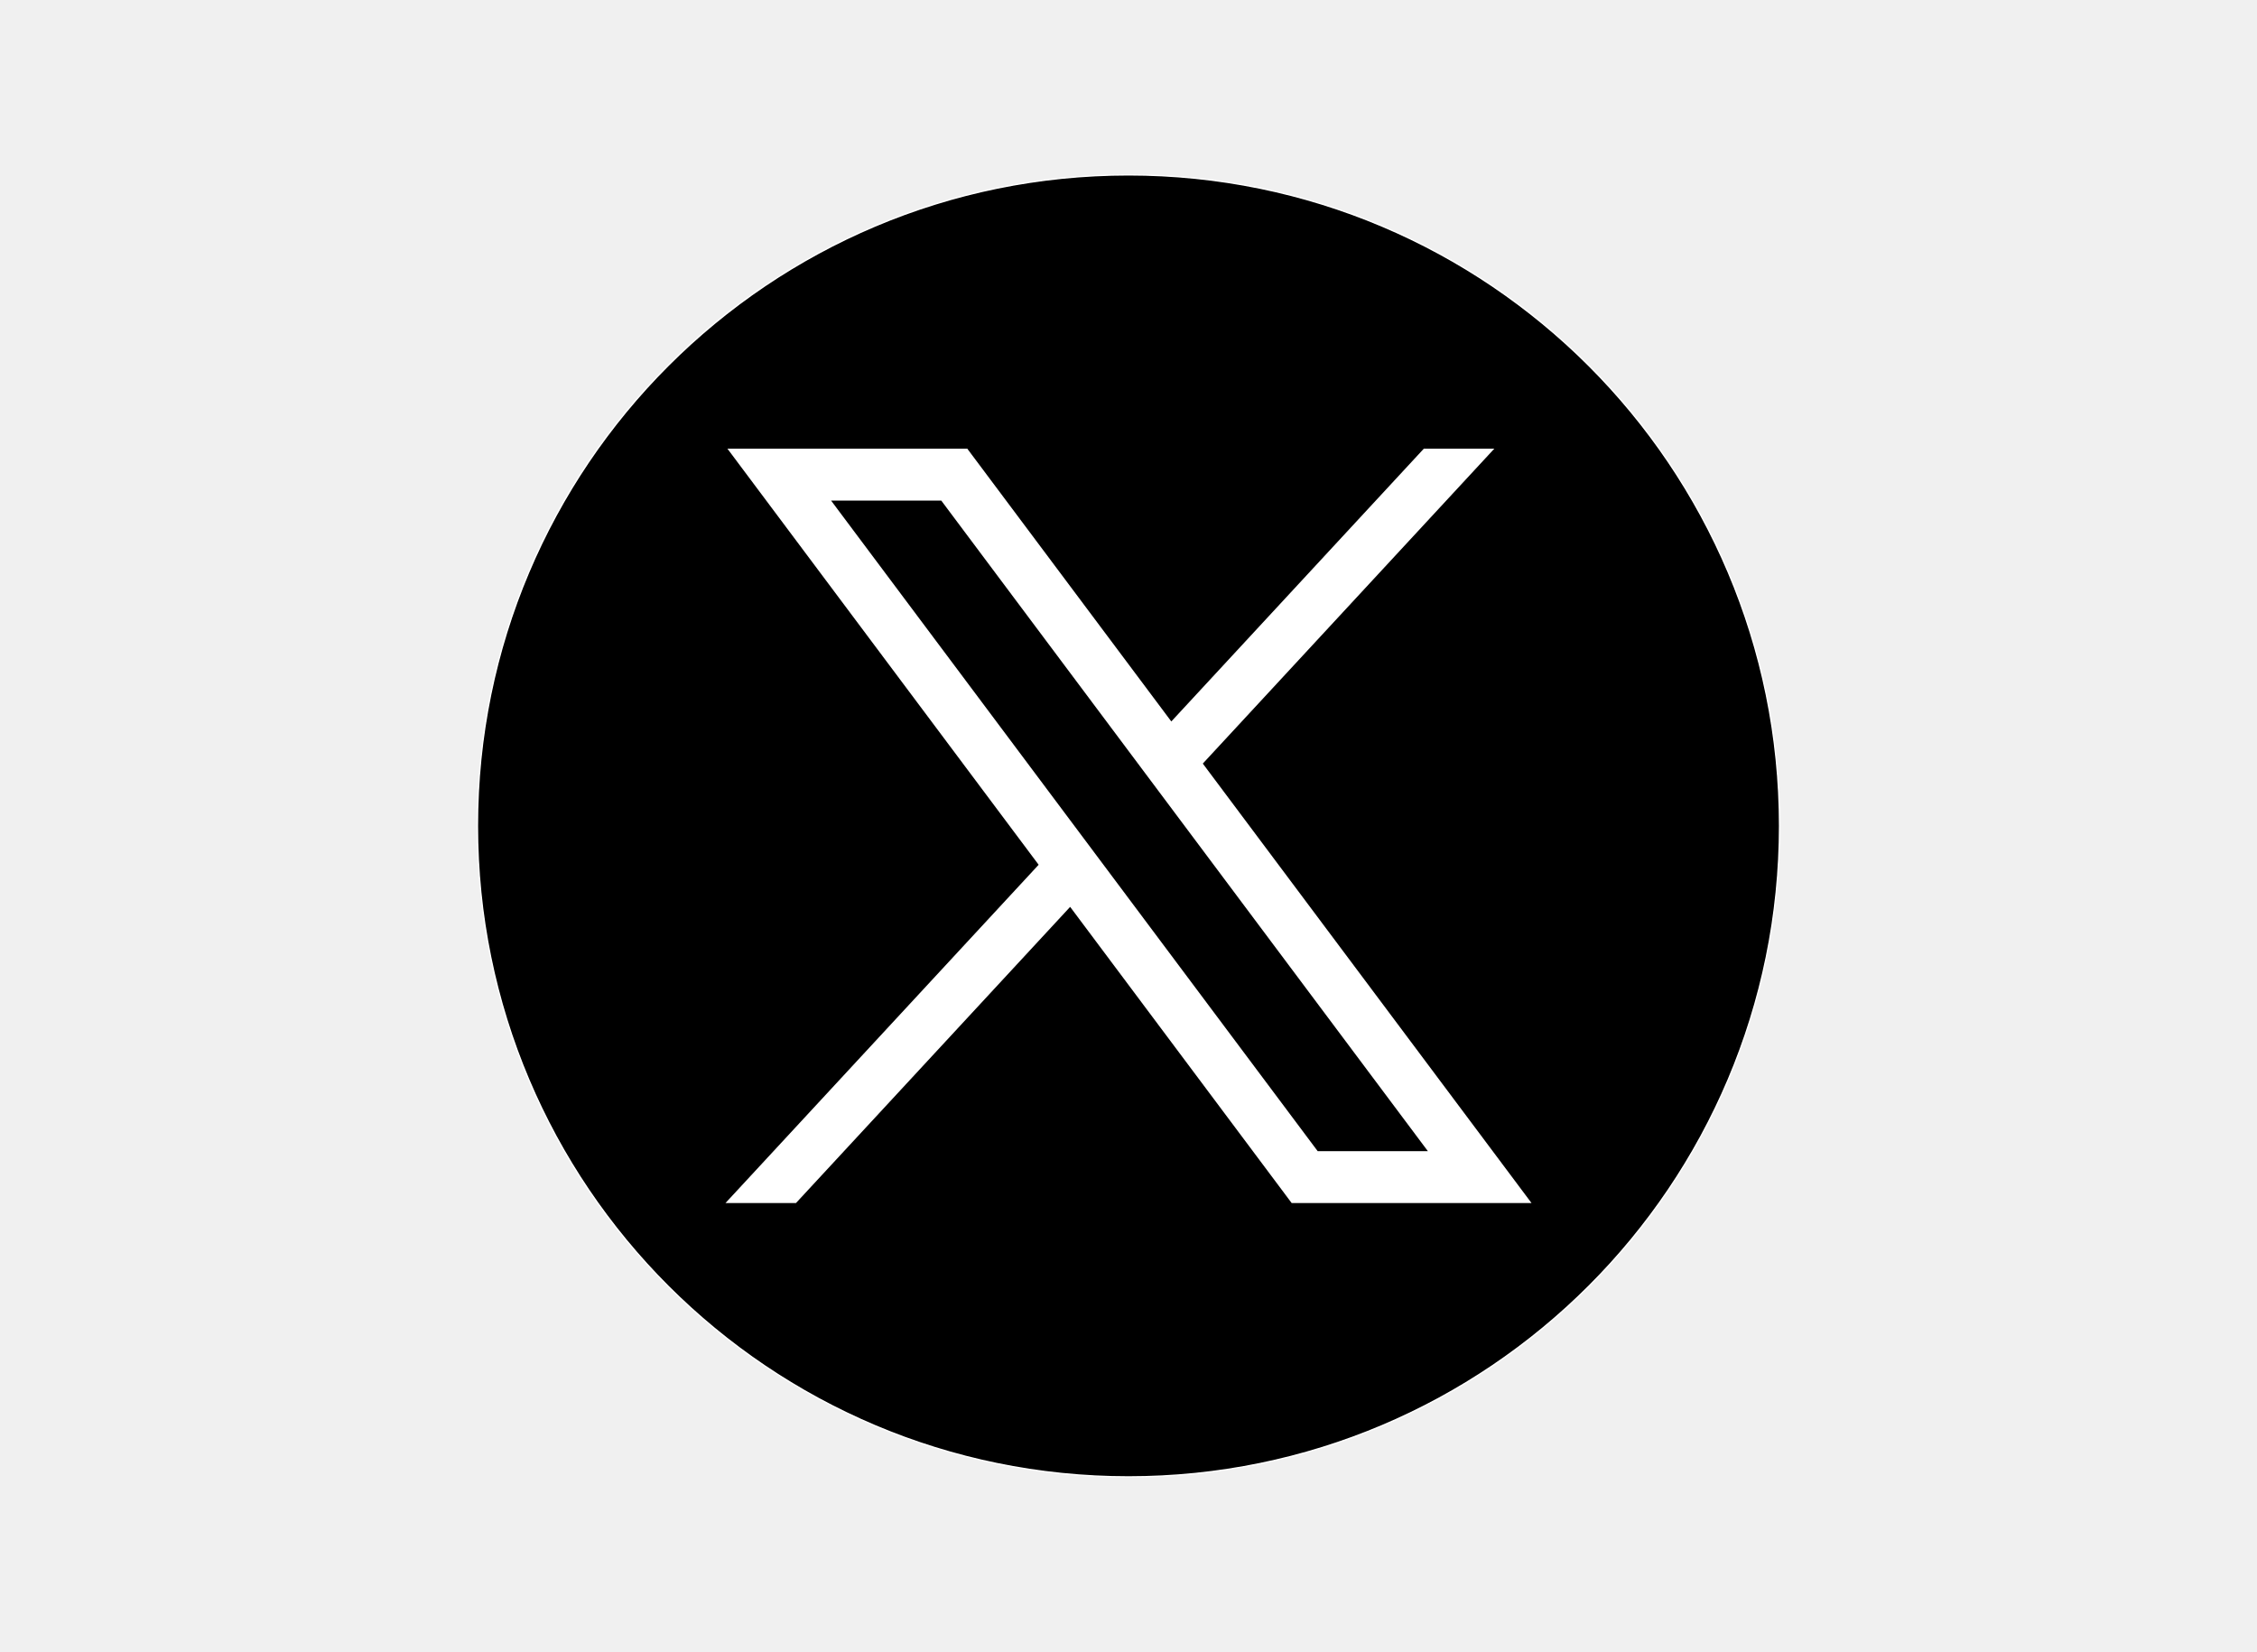
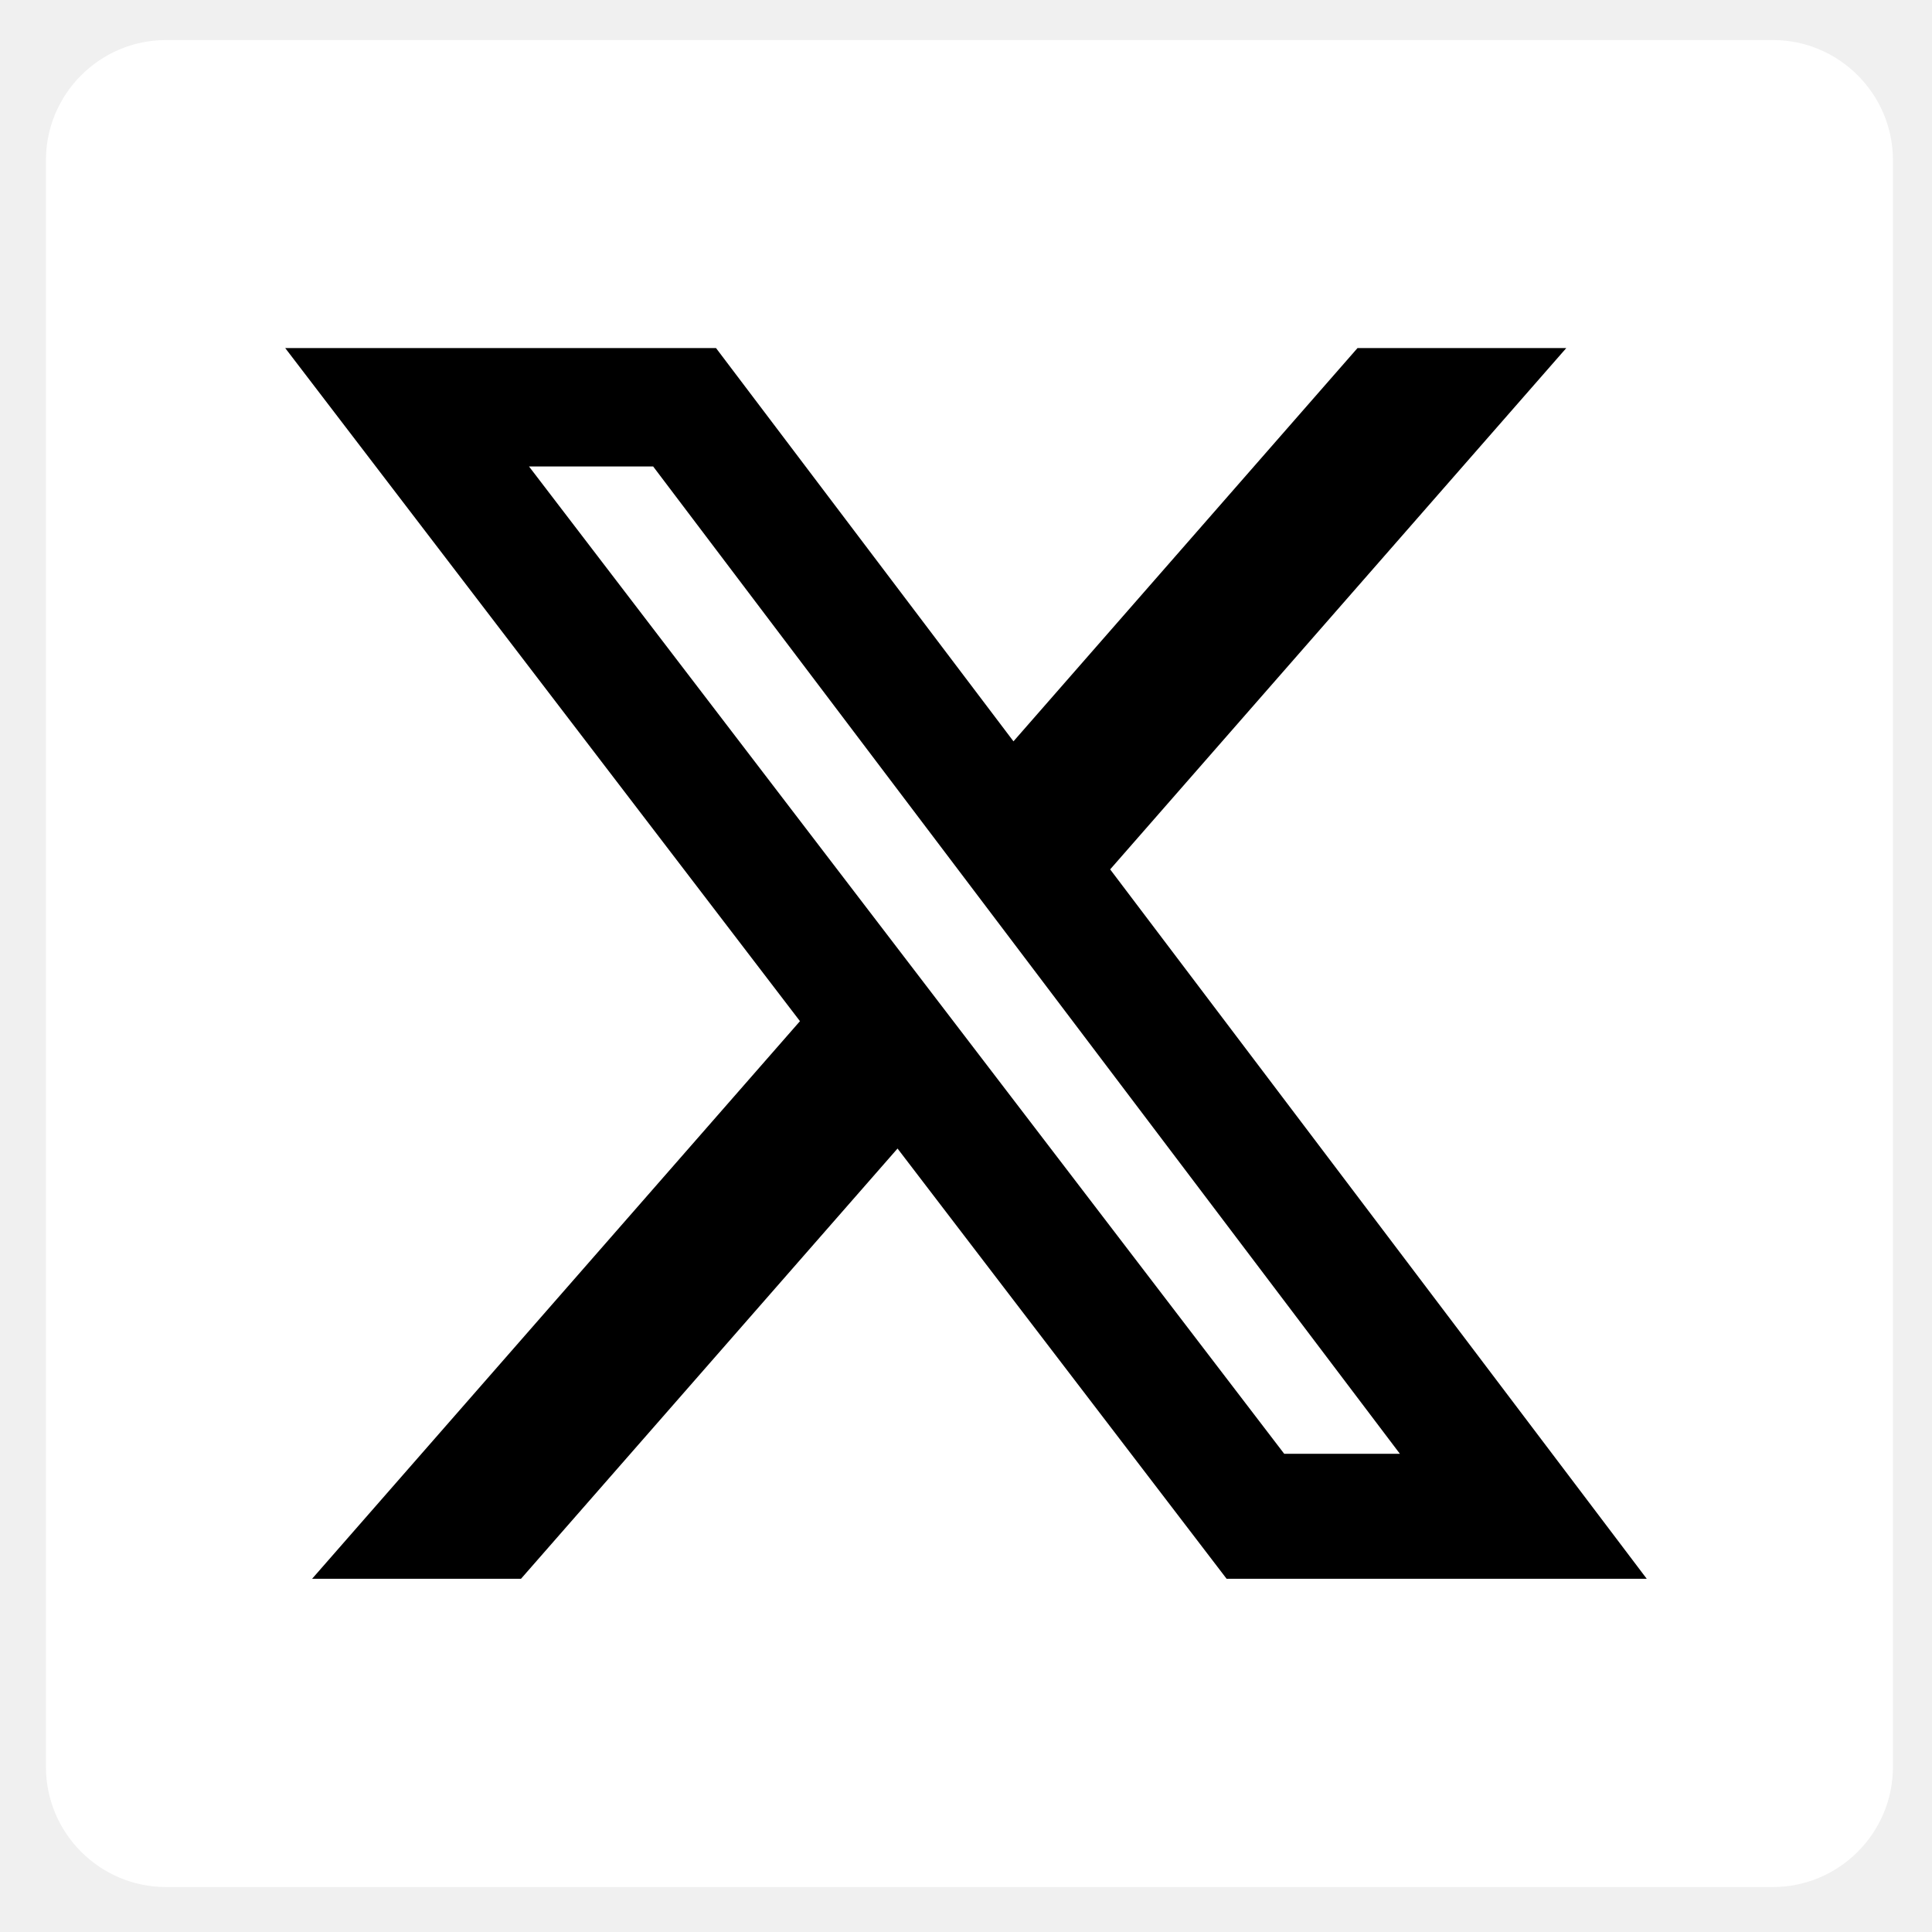
- <svg xmlns="http://www.w3.org/2000/svg" version="1.1" id="svg5" x="0px" y="0px" viewBox="0 0 1668.56 1221.19" style="enable-background:new 0 0 1668.56 1221.19;" xml:space="preserve">
-   <style type="text/css">
- 	.st0{stroke:#FFFFFF;stroke-miterlimit:10;}
- 	.st1{fill:#FFFFFF;}
- </style>
+ <svg xmlns="http://www.w3.org/2000/svg" fill="#DC7633" width="200" zoomAndPan="magnify" viewBox="0 0 375 375" height="200">
+   <defs>&lt; path id="pathAttribute" d="M 8.917969 7.773438 L 367.417969 7.773438 L 367.417969 366.273438 L 8.917969
+     366.273438 Z M 8.917969 7.773438 " /&gt; </defs>
  <g>
-     <circle class="st0" cx="834.28" cy="610.6" r="481.33" />
-     <g id="layer1" transform="translate(52.39009,-25.0586)">
-       <path id="path1009" class="st1" d="M485.39,356.79l230.07,307.62L483.94,914.52h52.11l202.7-218.98l163.77,218.98h177.32    L836.82,589.6l215.5-232.81h-52.11L813.54,558.46L662.71,356.79H485.39z M562.02,395.17h81.46l359.72,480.97h-81.46L562.02,395.17    z" />
-     </g>
+     <path d="M 344.105 366.273 L 32.23 366.273 C 19.387 366.273 8.918 355.809 8.918 342.961 L 8.918 31.086 C 8.918 18.242 19.387 7.773 32.23 7.773 L 344.105 7.773 C 356.949 7.773 367.418 18.242 367.418 31.086 L 367.418 342.961 C 367.418 355.809 356.949 366.273 344.105 366.273 " fill-opacity="1" fill-rule="nonzero" fill="#ffffff" />
+   </g>
+   <g transform="translate(40, 40) scale(1.5)">
+     <svg viewBox="0 0 24 24" version="1.1" height="196" width="196">
+       <path d="M18.244 2.25h3.308l-7.227 8.26 8.502 11.24H16.17l-5.214-6.817L4.99 21.75H1.68l7.73-8.835L1.254 2.25H8.08l4.713 6.231zm-1.161 17.52h1.833L7.084 4.126H5.117z" fill="#000000" />
+     </svg>
  </g>
</svg>
